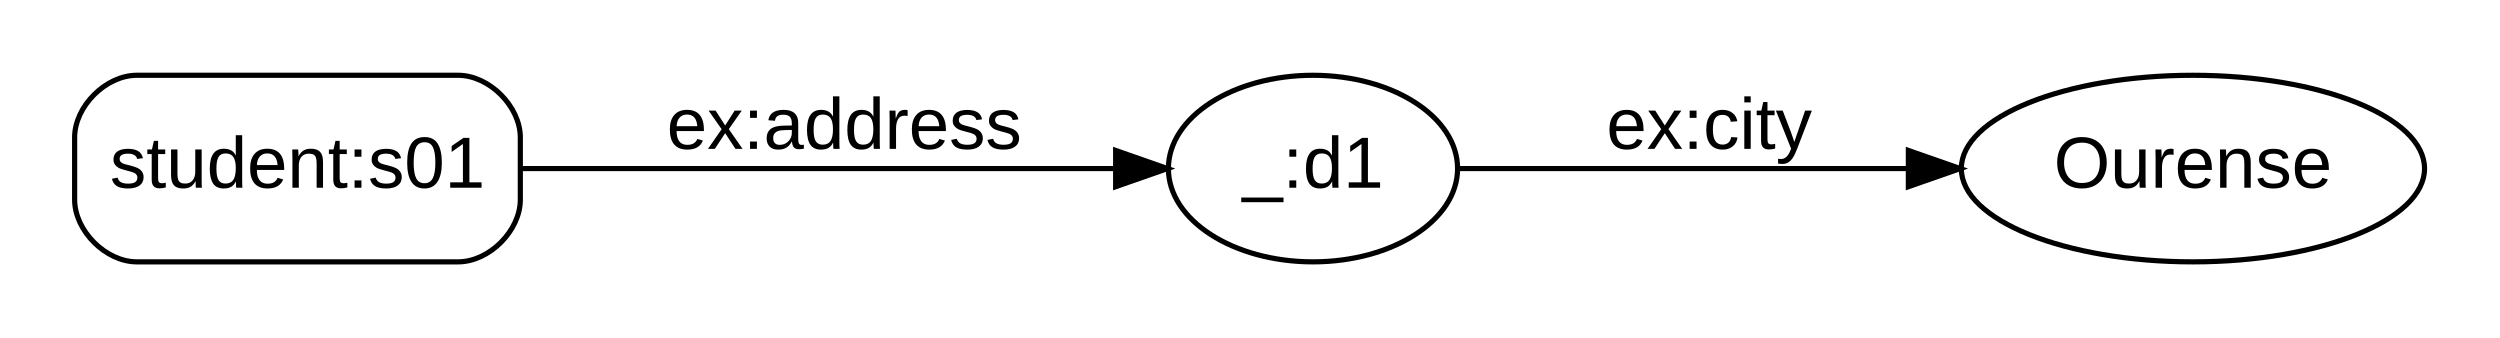
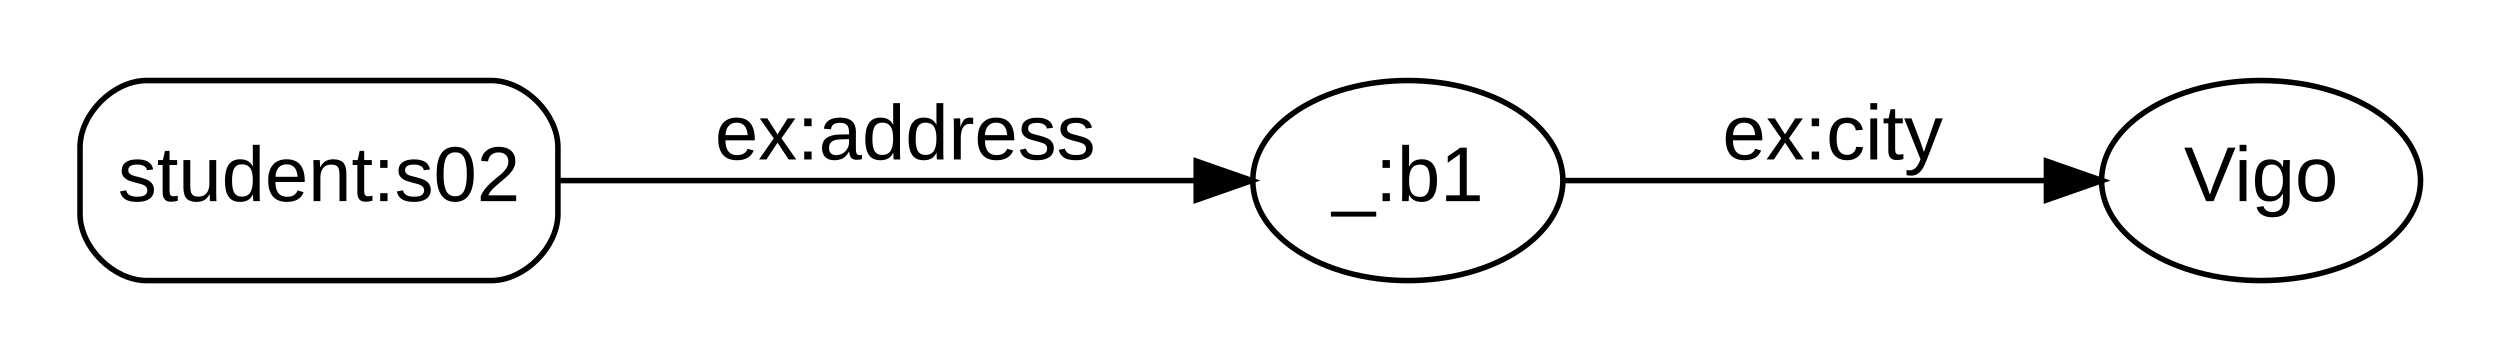
- <svg xmlns="http://www.w3.org/2000/svg" width="482pt" height="65pt" viewBox="0.00 0.00 482.39 64.80">
+ <svg xmlns="http://www.w3.org/2000/svg" width="450pt" height="65pt" viewBox="0.00 0.00 449.89 64.80">
  <g id="graph0" class="graph" transform="scale(1 1) rotate(0) translate(14.4 50.4)">
    <g id="node1" class="node">
      <path fill="none" stroke="black" d="M74,-36C74,-36 12,-36 12,-36 6,-36 0,-30 0,-24 0,-24 0,-12 0,-12 0,-6 6,0 12,0 12,0 74,0 74,0 80,0 86,-6 86,-12 86,-12 86,-24 86,-24 86,-30 80,-36 74,-36" />
-       <text text-anchor="middle" x="43" y="-14.3" font-family="Arial" font-size="14.00">student:s01</text>
+       <text text-anchor="middle" x="43" y="-14.3" font-family="Arial" font-size="14.00">student:s02</text>
    </g>
    <g id="node2" class="node">
      <ellipse fill="none" stroke="black" cx="238.95" cy="-18" rx="27.9" ry="18" />
-       <text text-anchor="middle" x="238.95" y="-14.3" font-family="Arial" font-size="14.00">_:d1</text>
+       <text text-anchor="middle" x="238.95" y="-14.3" font-family="Arial" font-size="14.00">_:b1</text>
    </g>
    <g id="edge1" class="edge">
      <path fill="none" stroke="black" d="M86.08,-18C120.26,-18 168.01,-18 200.79,-18" />
      <polygon fill="black" stroke="black" points="200.87,-21.5 210.87,-18 200.87,-14.5 200.87,-21.5" />
      <text text-anchor="middle" x="148.5" y="-21.8" font-family="Arial" font-size="14.00">ex:address</text>
    </g>
    <g id="node3" class="node">
-       <ellipse fill="none" stroke="black" cx="408.74" cy="-18" rx="44.69" ry="18" />
-       <text text-anchor="middle" x="408.74" y="-14.3" font-family="Arial" font-size="14.00">Ourense</text>
+       <ellipse fill="none" stroke="black" cx="392.49" cy="-18" rx="28.7" ry="18" />
+       <text text-anchor="middle" x="392.49" y="-14.3" font-family="Arial" font-size="14.00">Vigo</text>
    </g>
    <g id="edge2" class="edge">
-       <path fill="none" stroke="black" d="M266.91,-18C290.28,-18 324.8,-18 353.82,-18" />
-       <polygon fill="black" stroke="black" points="353.83,-21.5 363.83,-18 353.83,-14.5 353.83,-21.5" />
+       <path fill="none" stroke="black" d="M267.04,-18C291.17,-18 326.71,-18 353.64,-18" />
+       <polygon fill="black" stroke="black" points="353.87,-21.5 363.87,-18 353.87,-14.5 353.87,-21.5" />
      <text text-anchor="middle" x="315.4" y="-21.8" font-family="Arial" font-size="14.00">ex:city</text>
    </g>
  </g>
</svg>
